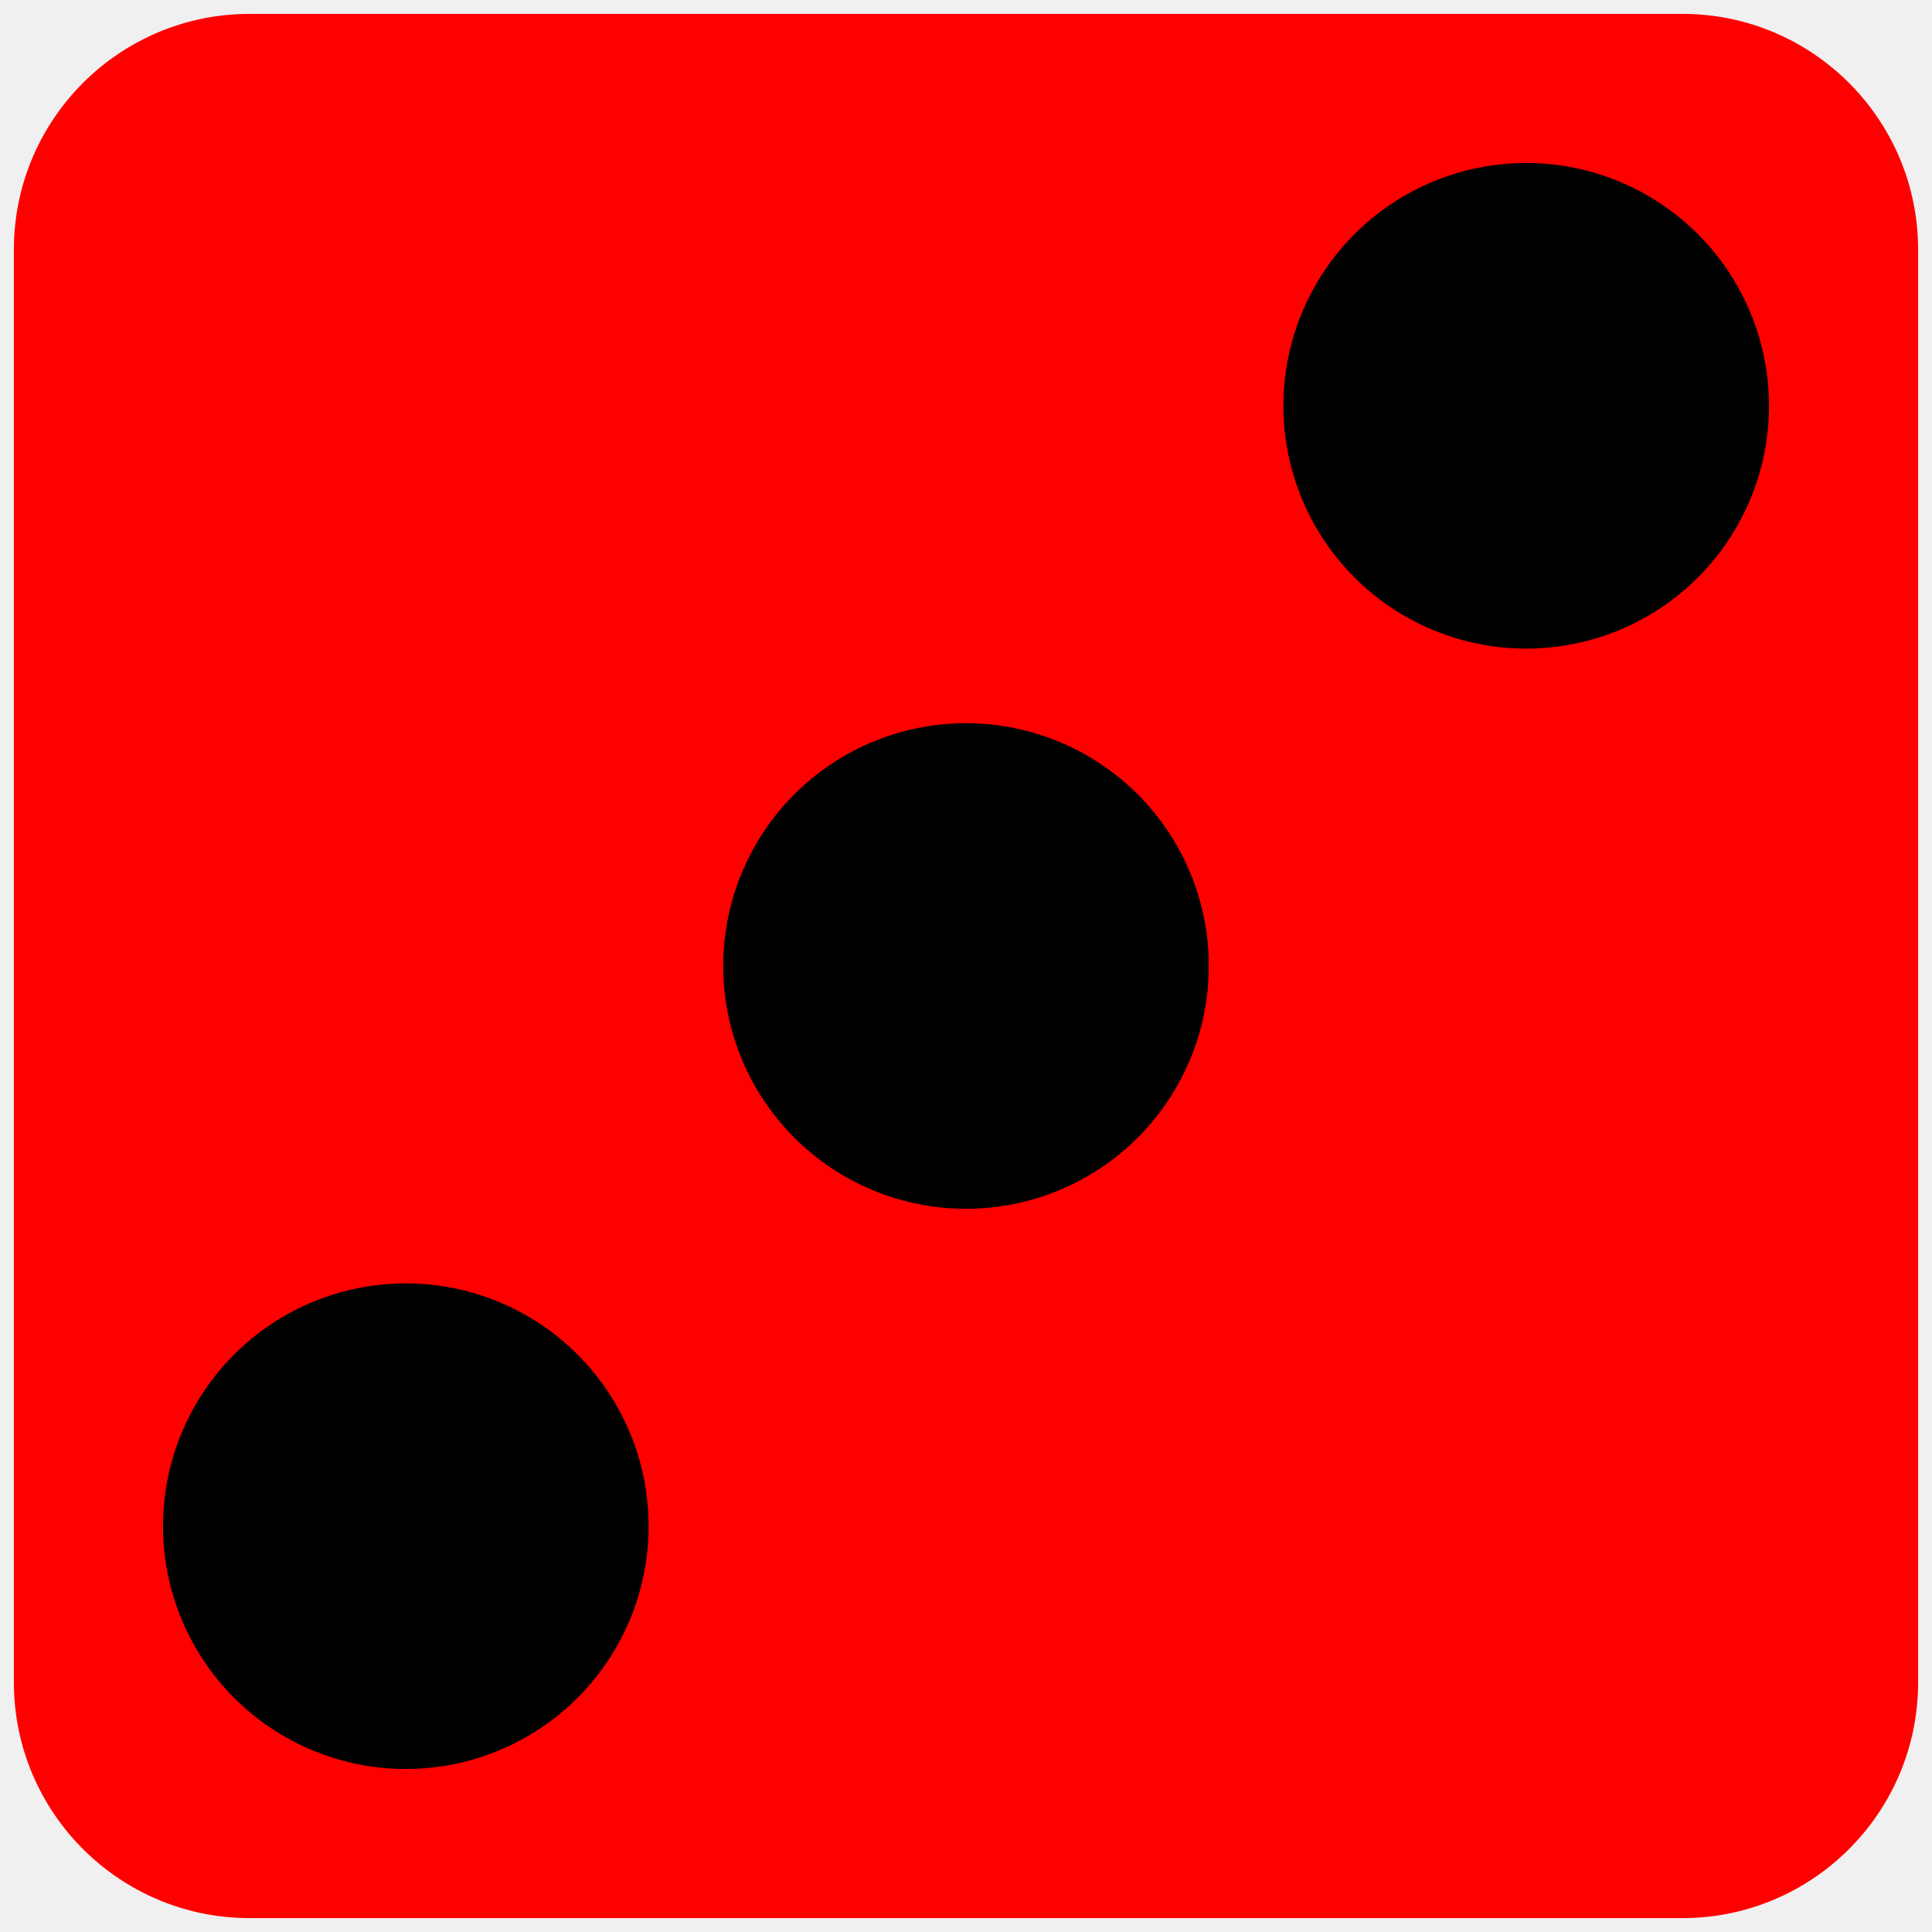
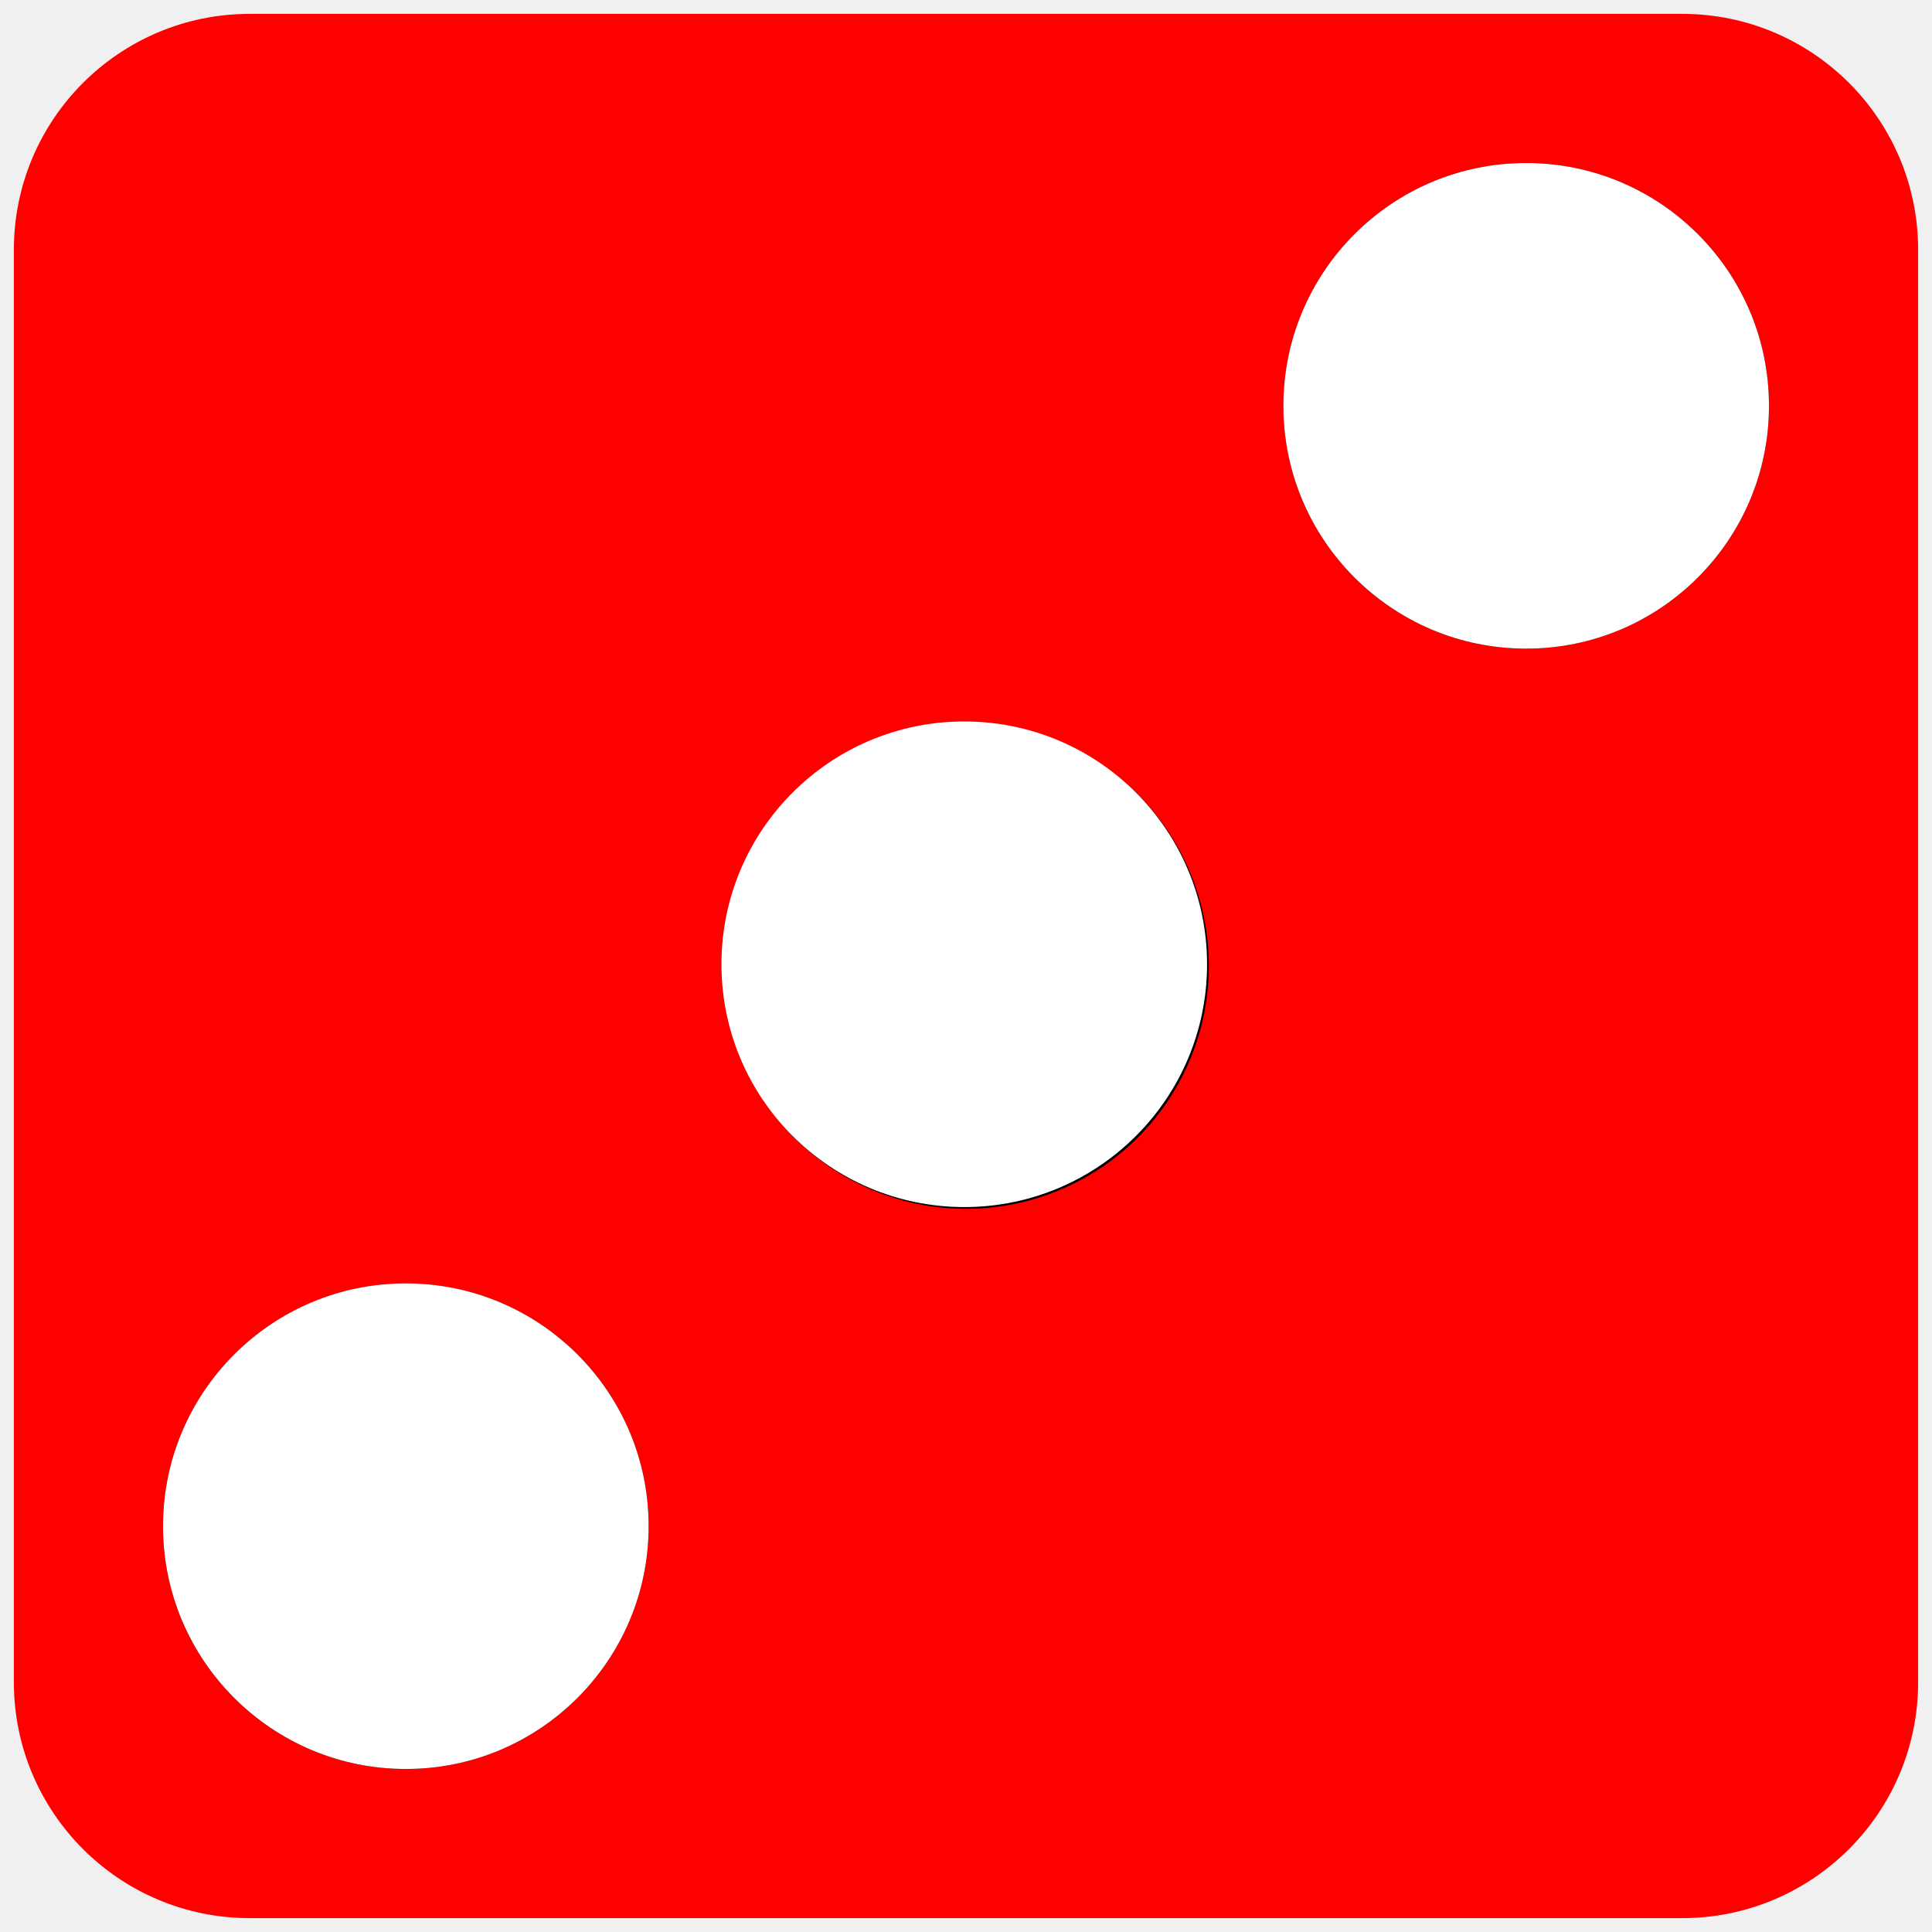
<svg xmlns="http://www.w3.org/2000/svg" width="557" height="557">
  <rect x="4" y="4" width="549" height="549" rx="68" fill="red" stroke="none" stroke-width="7" />
  <g stroke-dasharray="0,228.4" stroke-linecap="round">
    <path stroke="#000" stroke-width="140" d="M117,440 442,115" />
+     <circle cx="117" cy="440" r="70" fill="white" />
+     <circle cx="278" cy="278" r="70" fill="white" />
+     <circle cx="440" cy="117" r="70" fill="white" />
  </g>
</svg>
